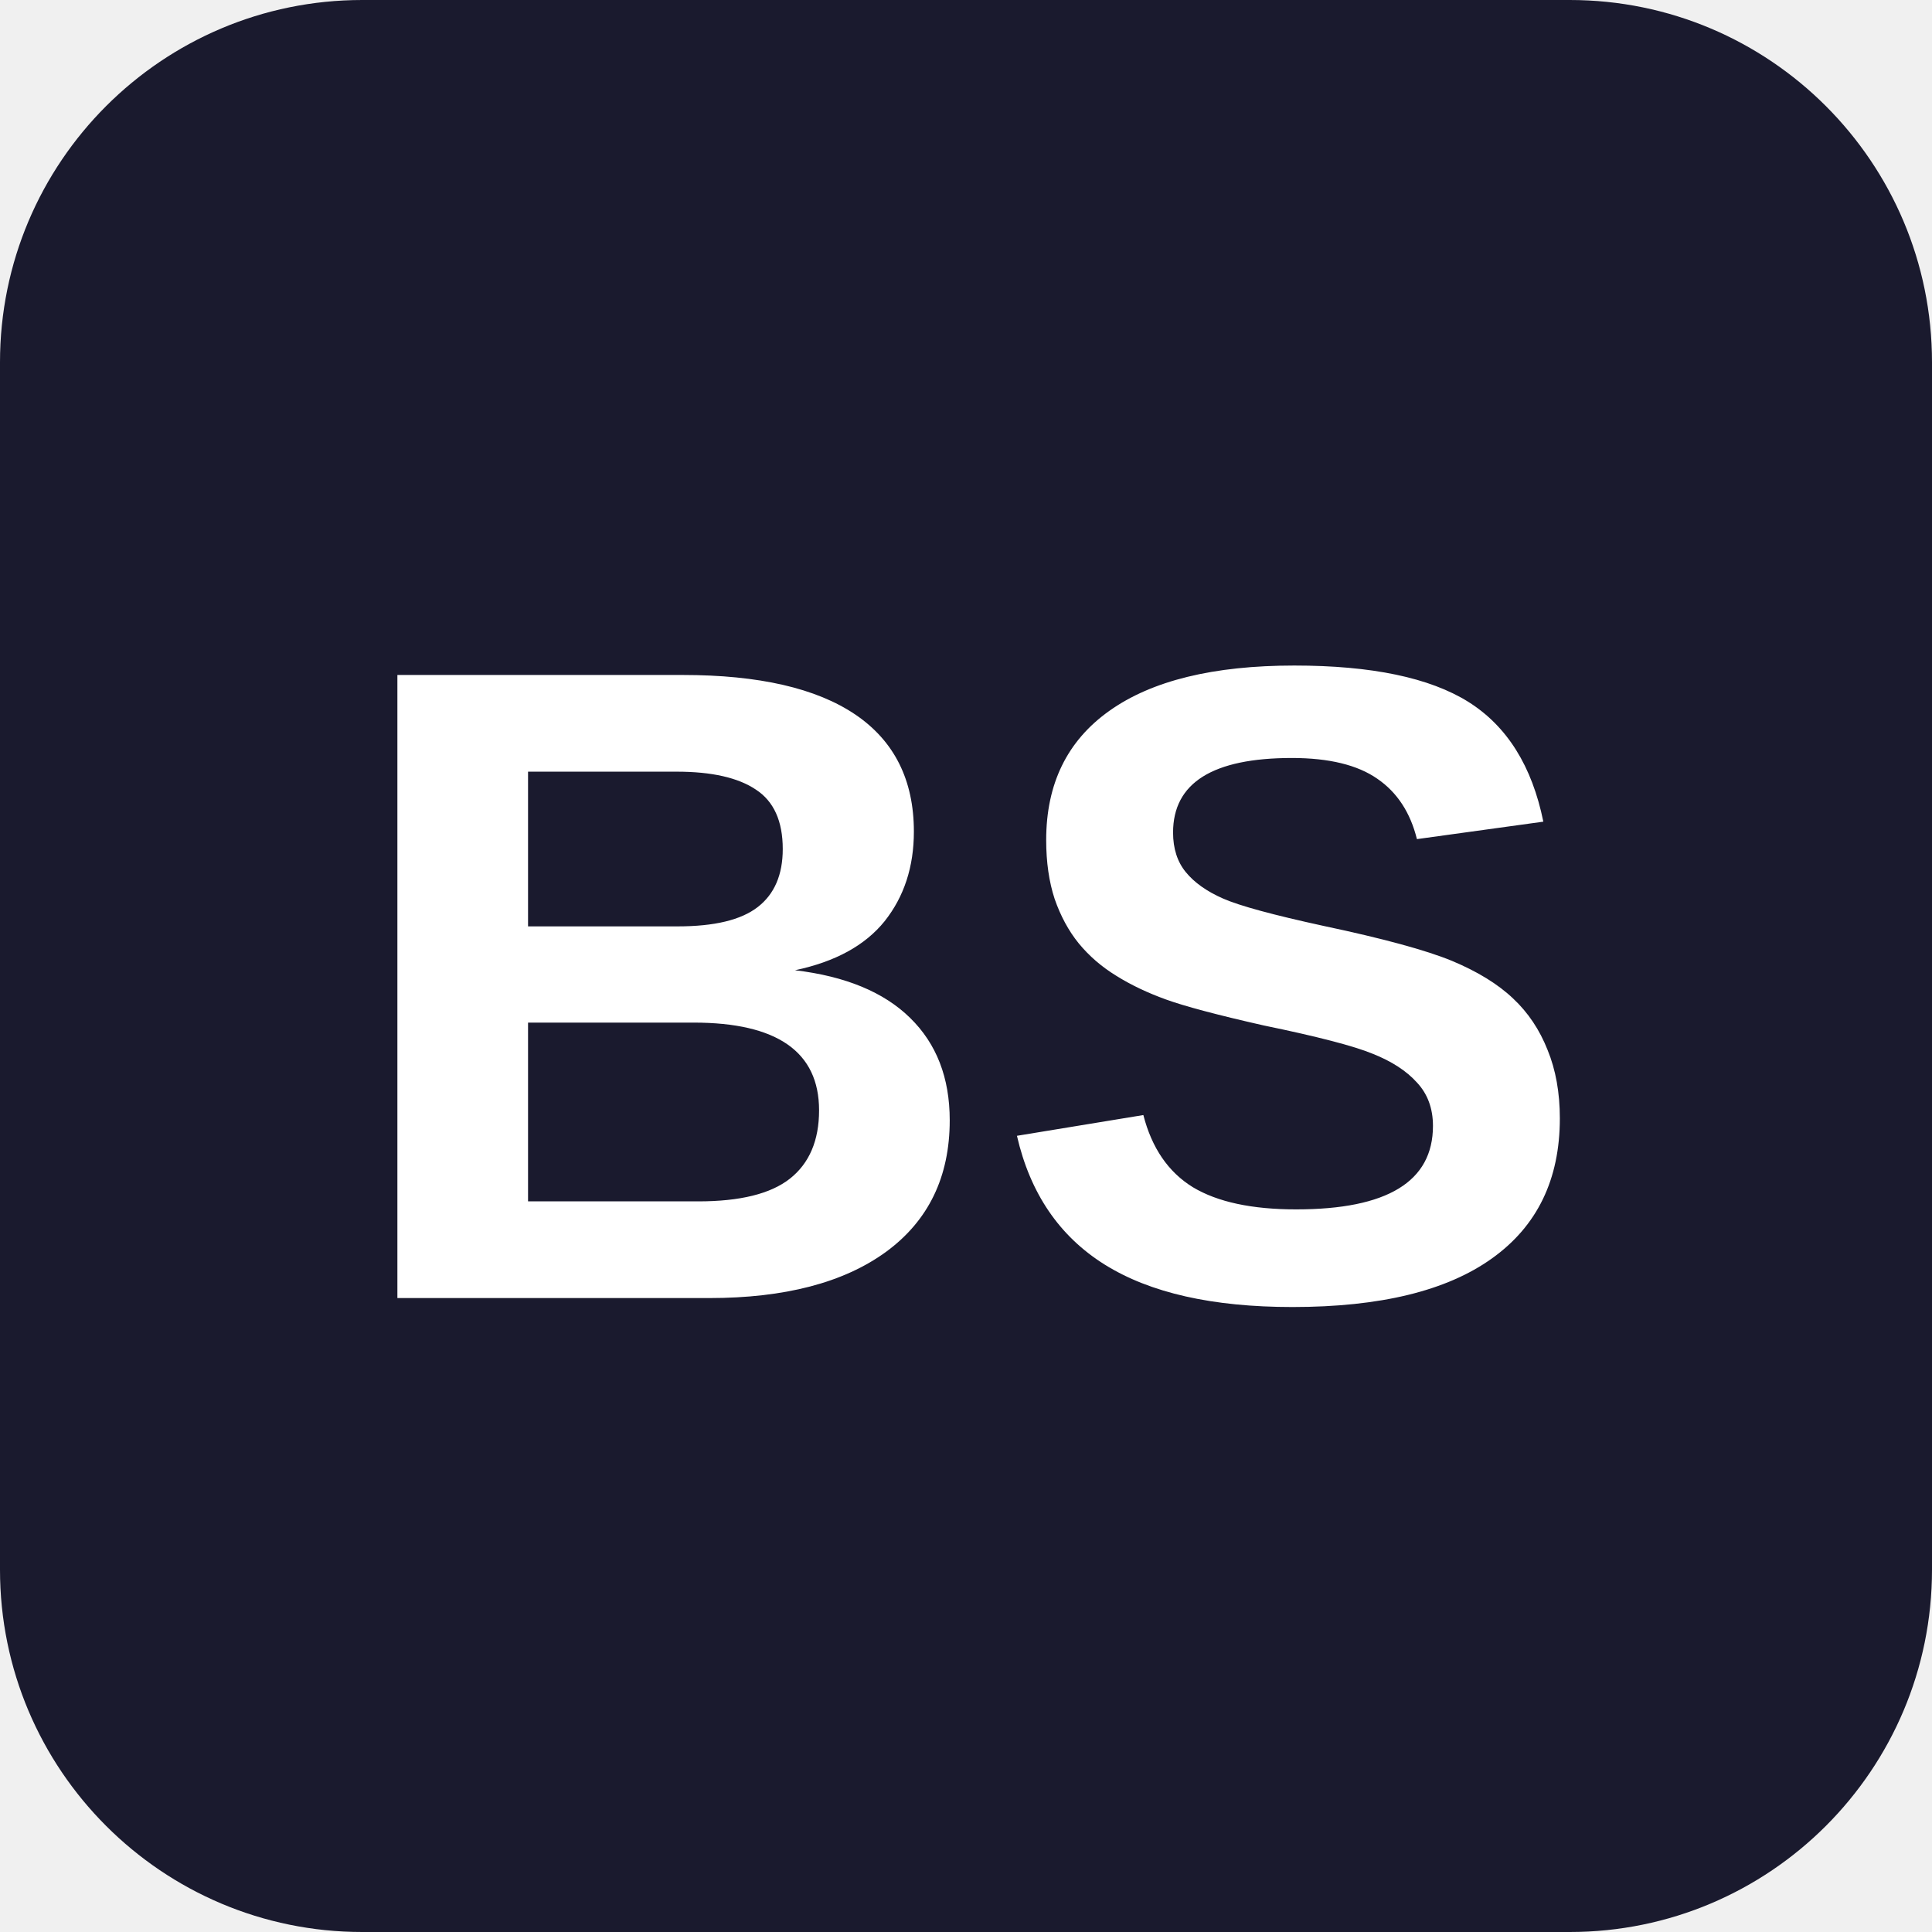
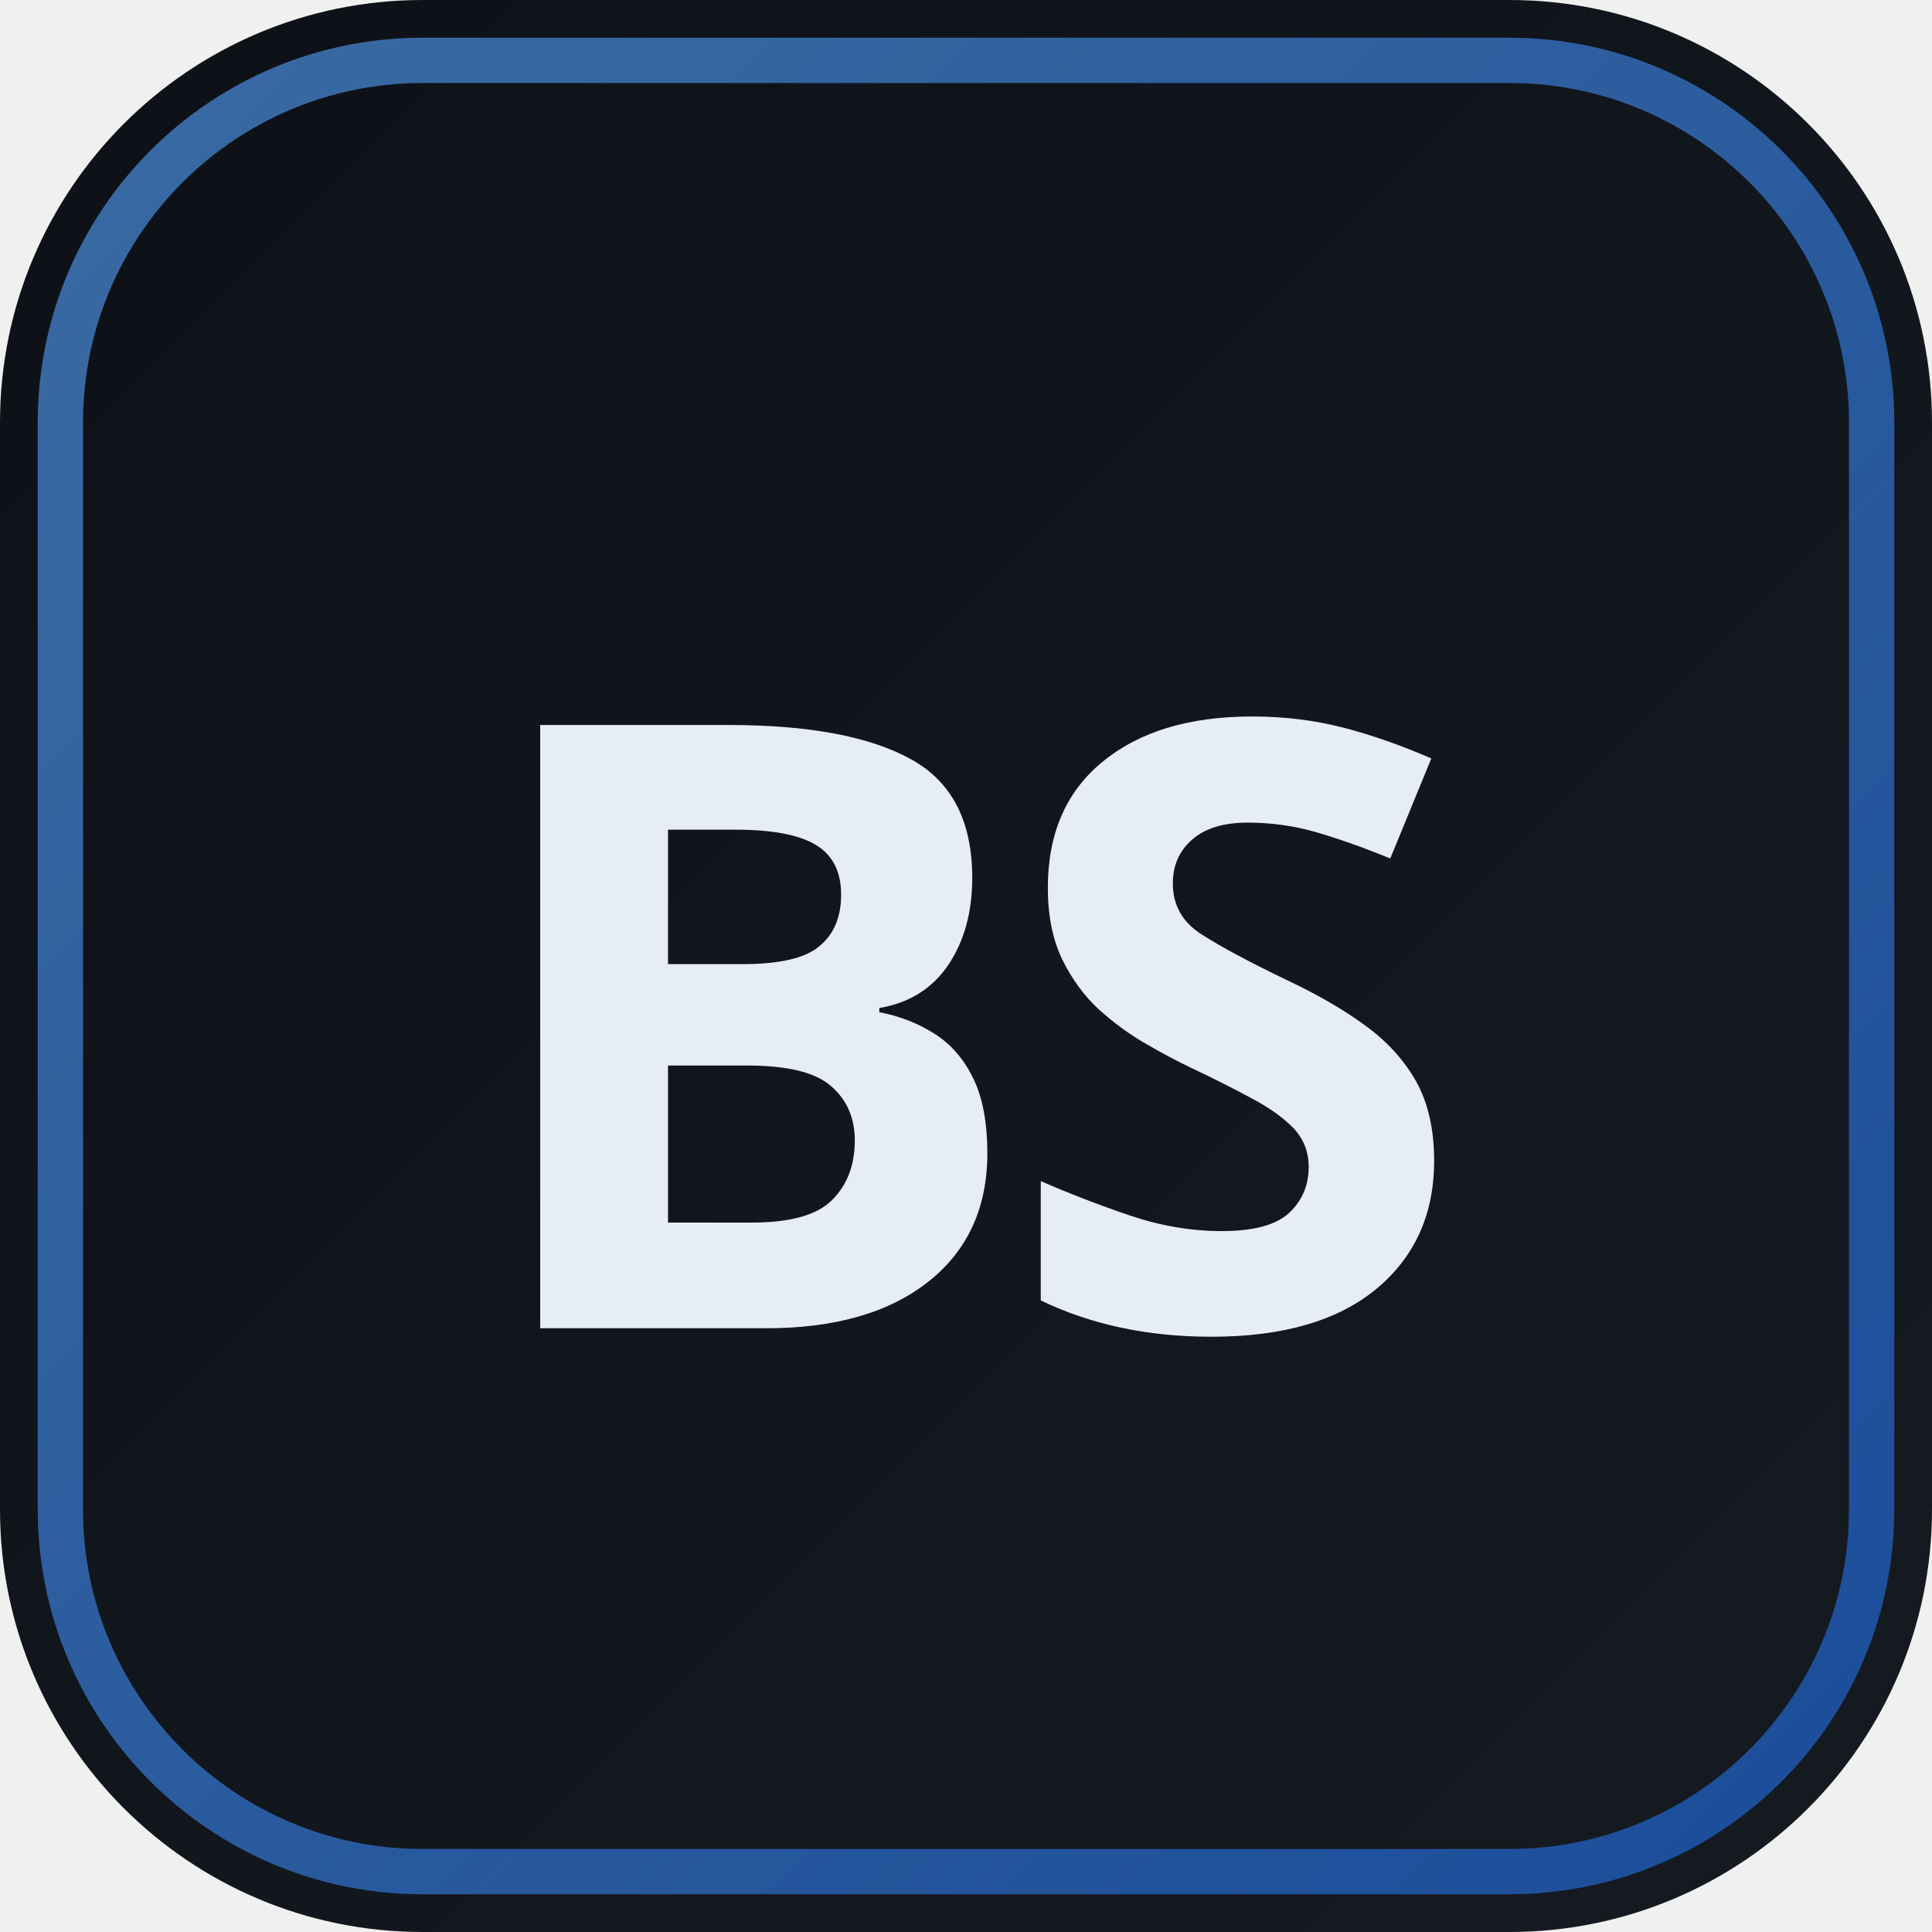
<svg xmlns="http://www.w3.org/2000/svg" viewBox="0 0 64 64">
-   <rect width="64" height="64" rx="12" fill="#1a1a2e" />
-   <text x="32" y="43" font-family="Arial, sans-serif" font-size="30" font-weight="bold" fill="#ffffff" text-anchor="middle">BS</text>
+   <defs>
+     <linearGradient id="bg" x1="0%" y1="0%" x2="100%" y2="100%">
+       <stop offset="0%" stop-color="#0d1117" />
+       <stop offset="100%" stop-color="#161b22" />
+     </linearGradient>
+     <linearGradient id="accent" x1="0%" y1="0%" x2="100%" y2="100%">
+       <stop offset="0%" stop-color="#58a6ff" />
+       <stop offset="100%" stop-color="#1f6feb" />
+     </linearGradient>
+   </defs>
+   <rect width="64" height="64" rx="14" fill="url(#bg)" />
+   <rect x="2" y="2" width="60" height="60" rx="12" fill="none" stroke="url(#accent)" stroke-width="1.5" opacity="0.6" />
+   <text x="32" y="44" font-family="'Segoe UI', -apple-system, sans-serif" font-size="28" font-weight="700" fill="#e6edf3" text-anchor="middle" letter-spacing="-1">BS</text>
</svg>
